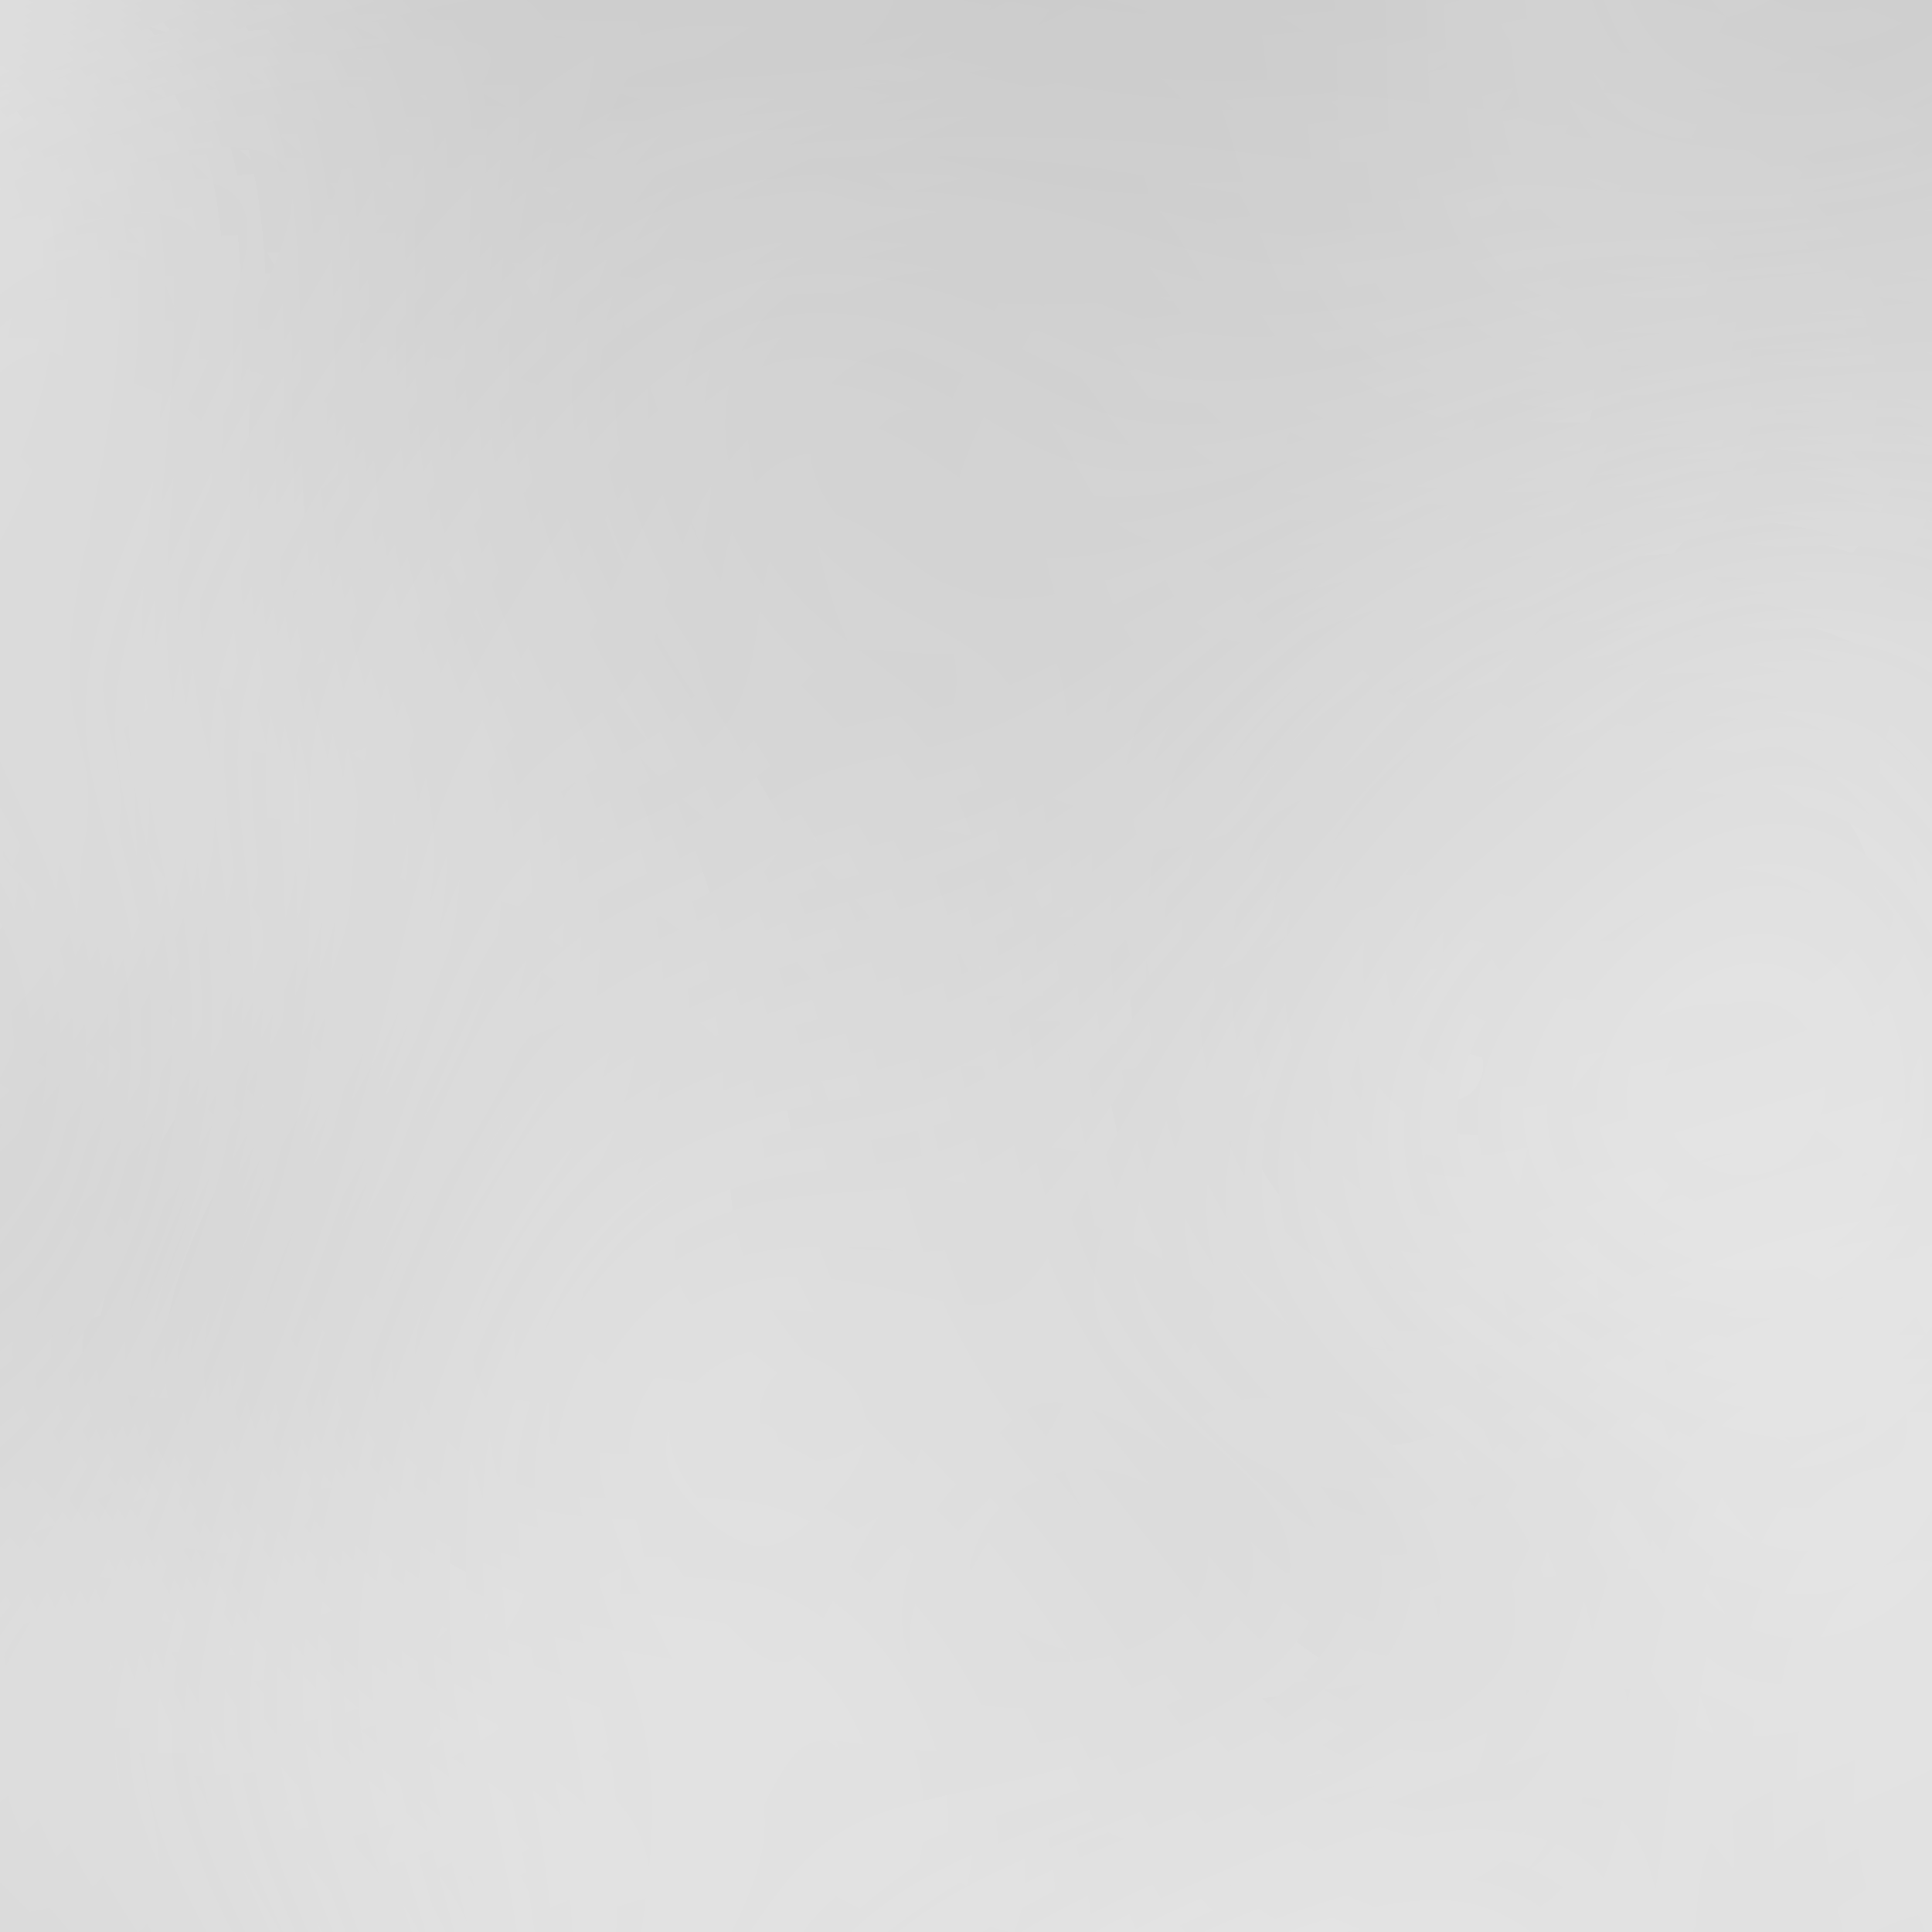
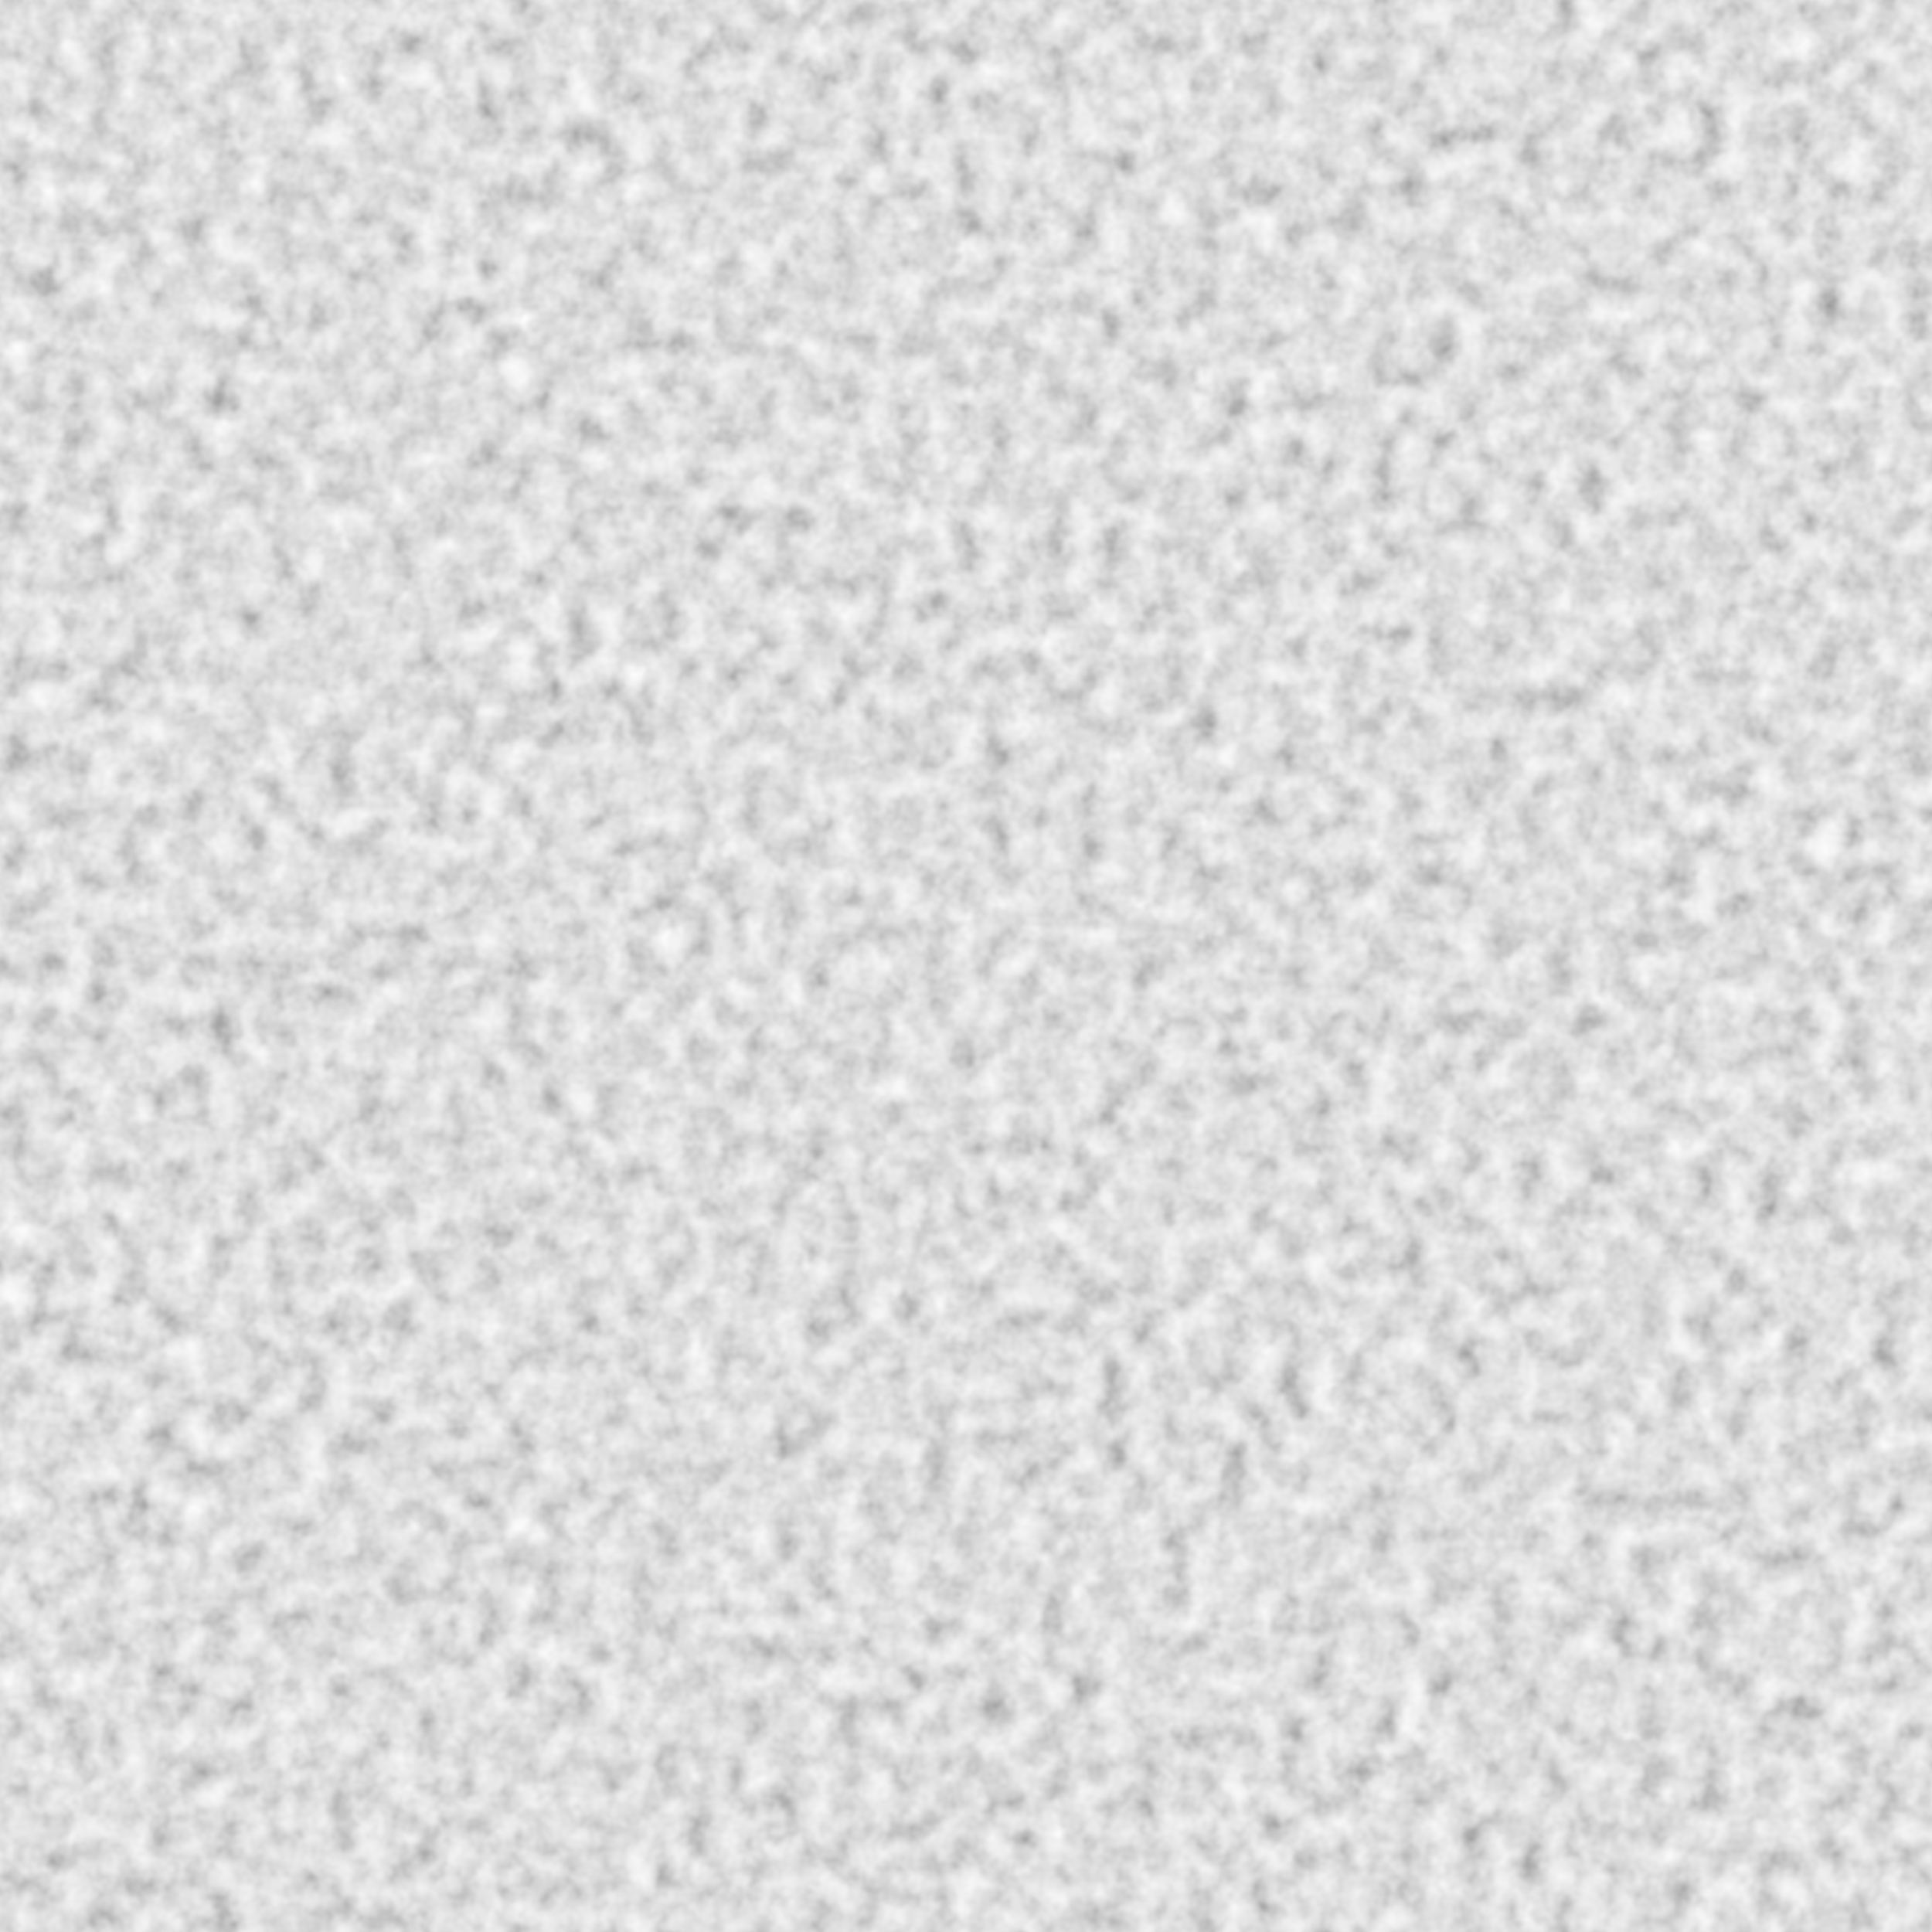
- <svg xmlns="http://www.w3.org/2000/svg" width="100%" height="100%">
+ <svg xmlns="http://www.w3.org/2000/svg" width="100" height="100" viewBox="0 0 100 100" preserveAspectRatio="none">
  <filter id="noise">
    <feTurbulence type="fractalNoise" baseFrequency="0.65" numOctaves="3" stitchTiles="stitch" />
    <feColorMatrix type="saturate" values="0" />
  </filter>
-   <rect width="100%" height="100%" filter="url(#noise)" opacity="1" />
+   <rect width="100" height="100" filter="url(#noise)" opacity="1" />
</svg>
